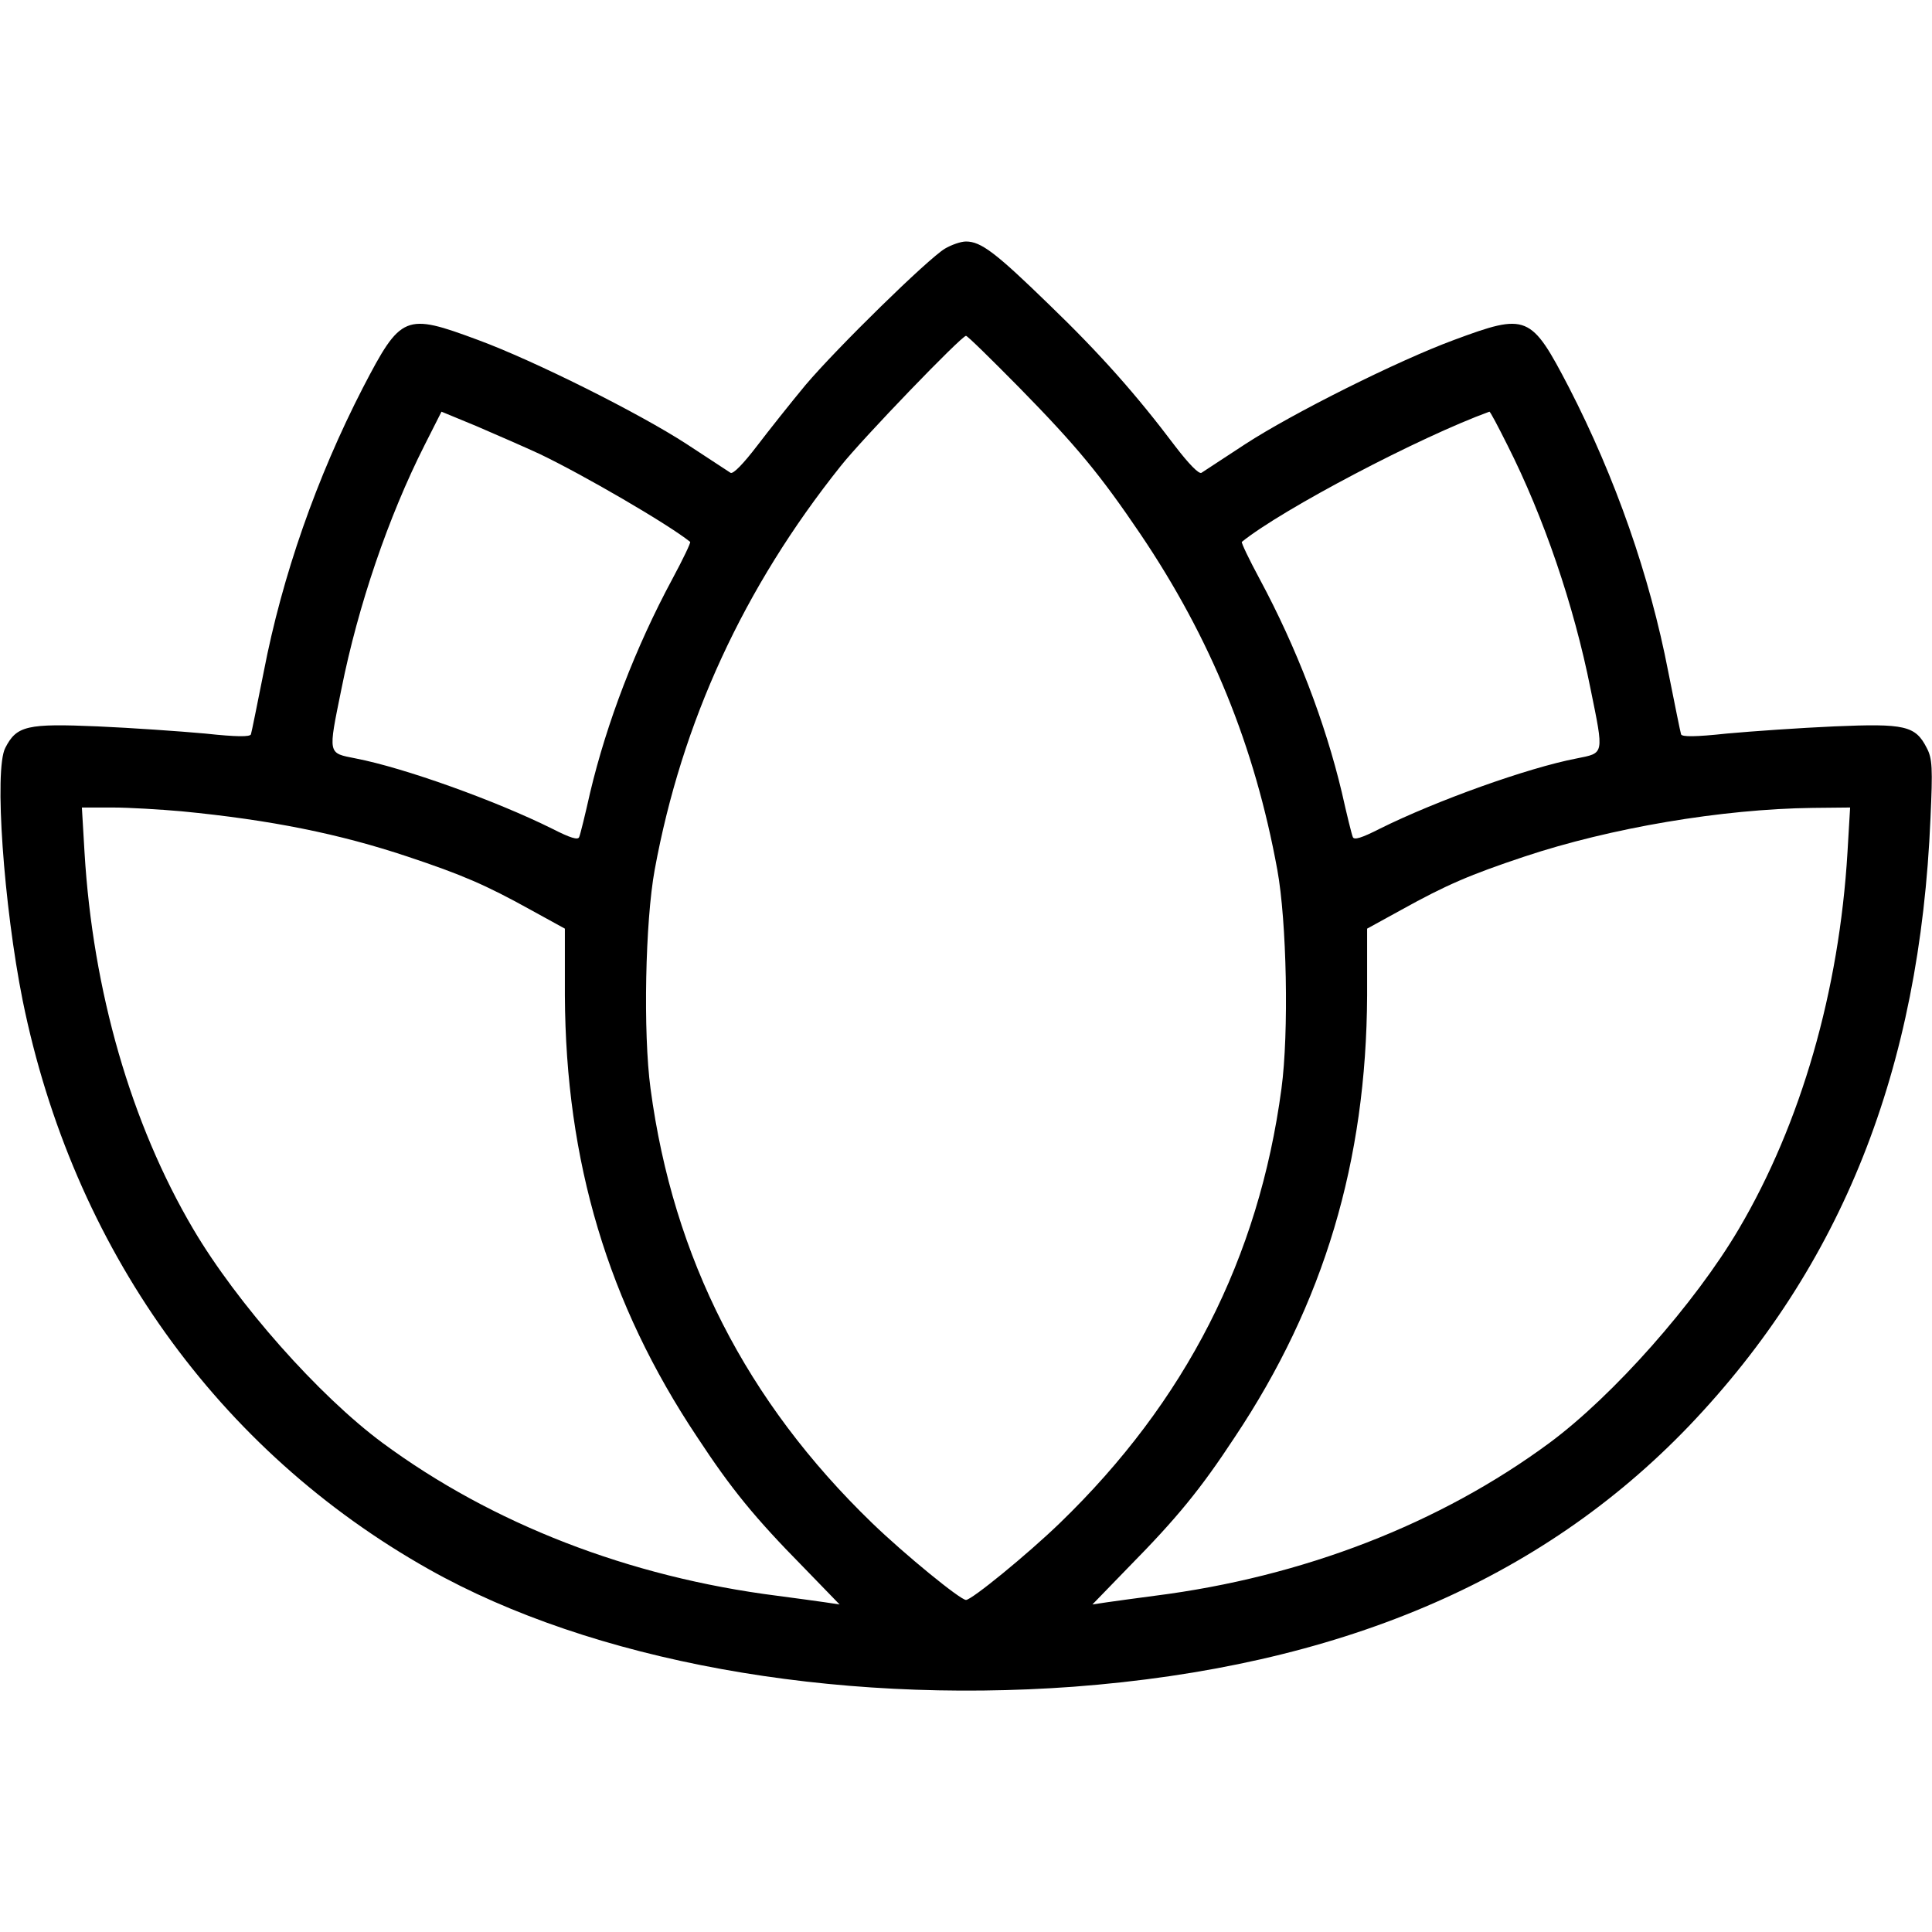
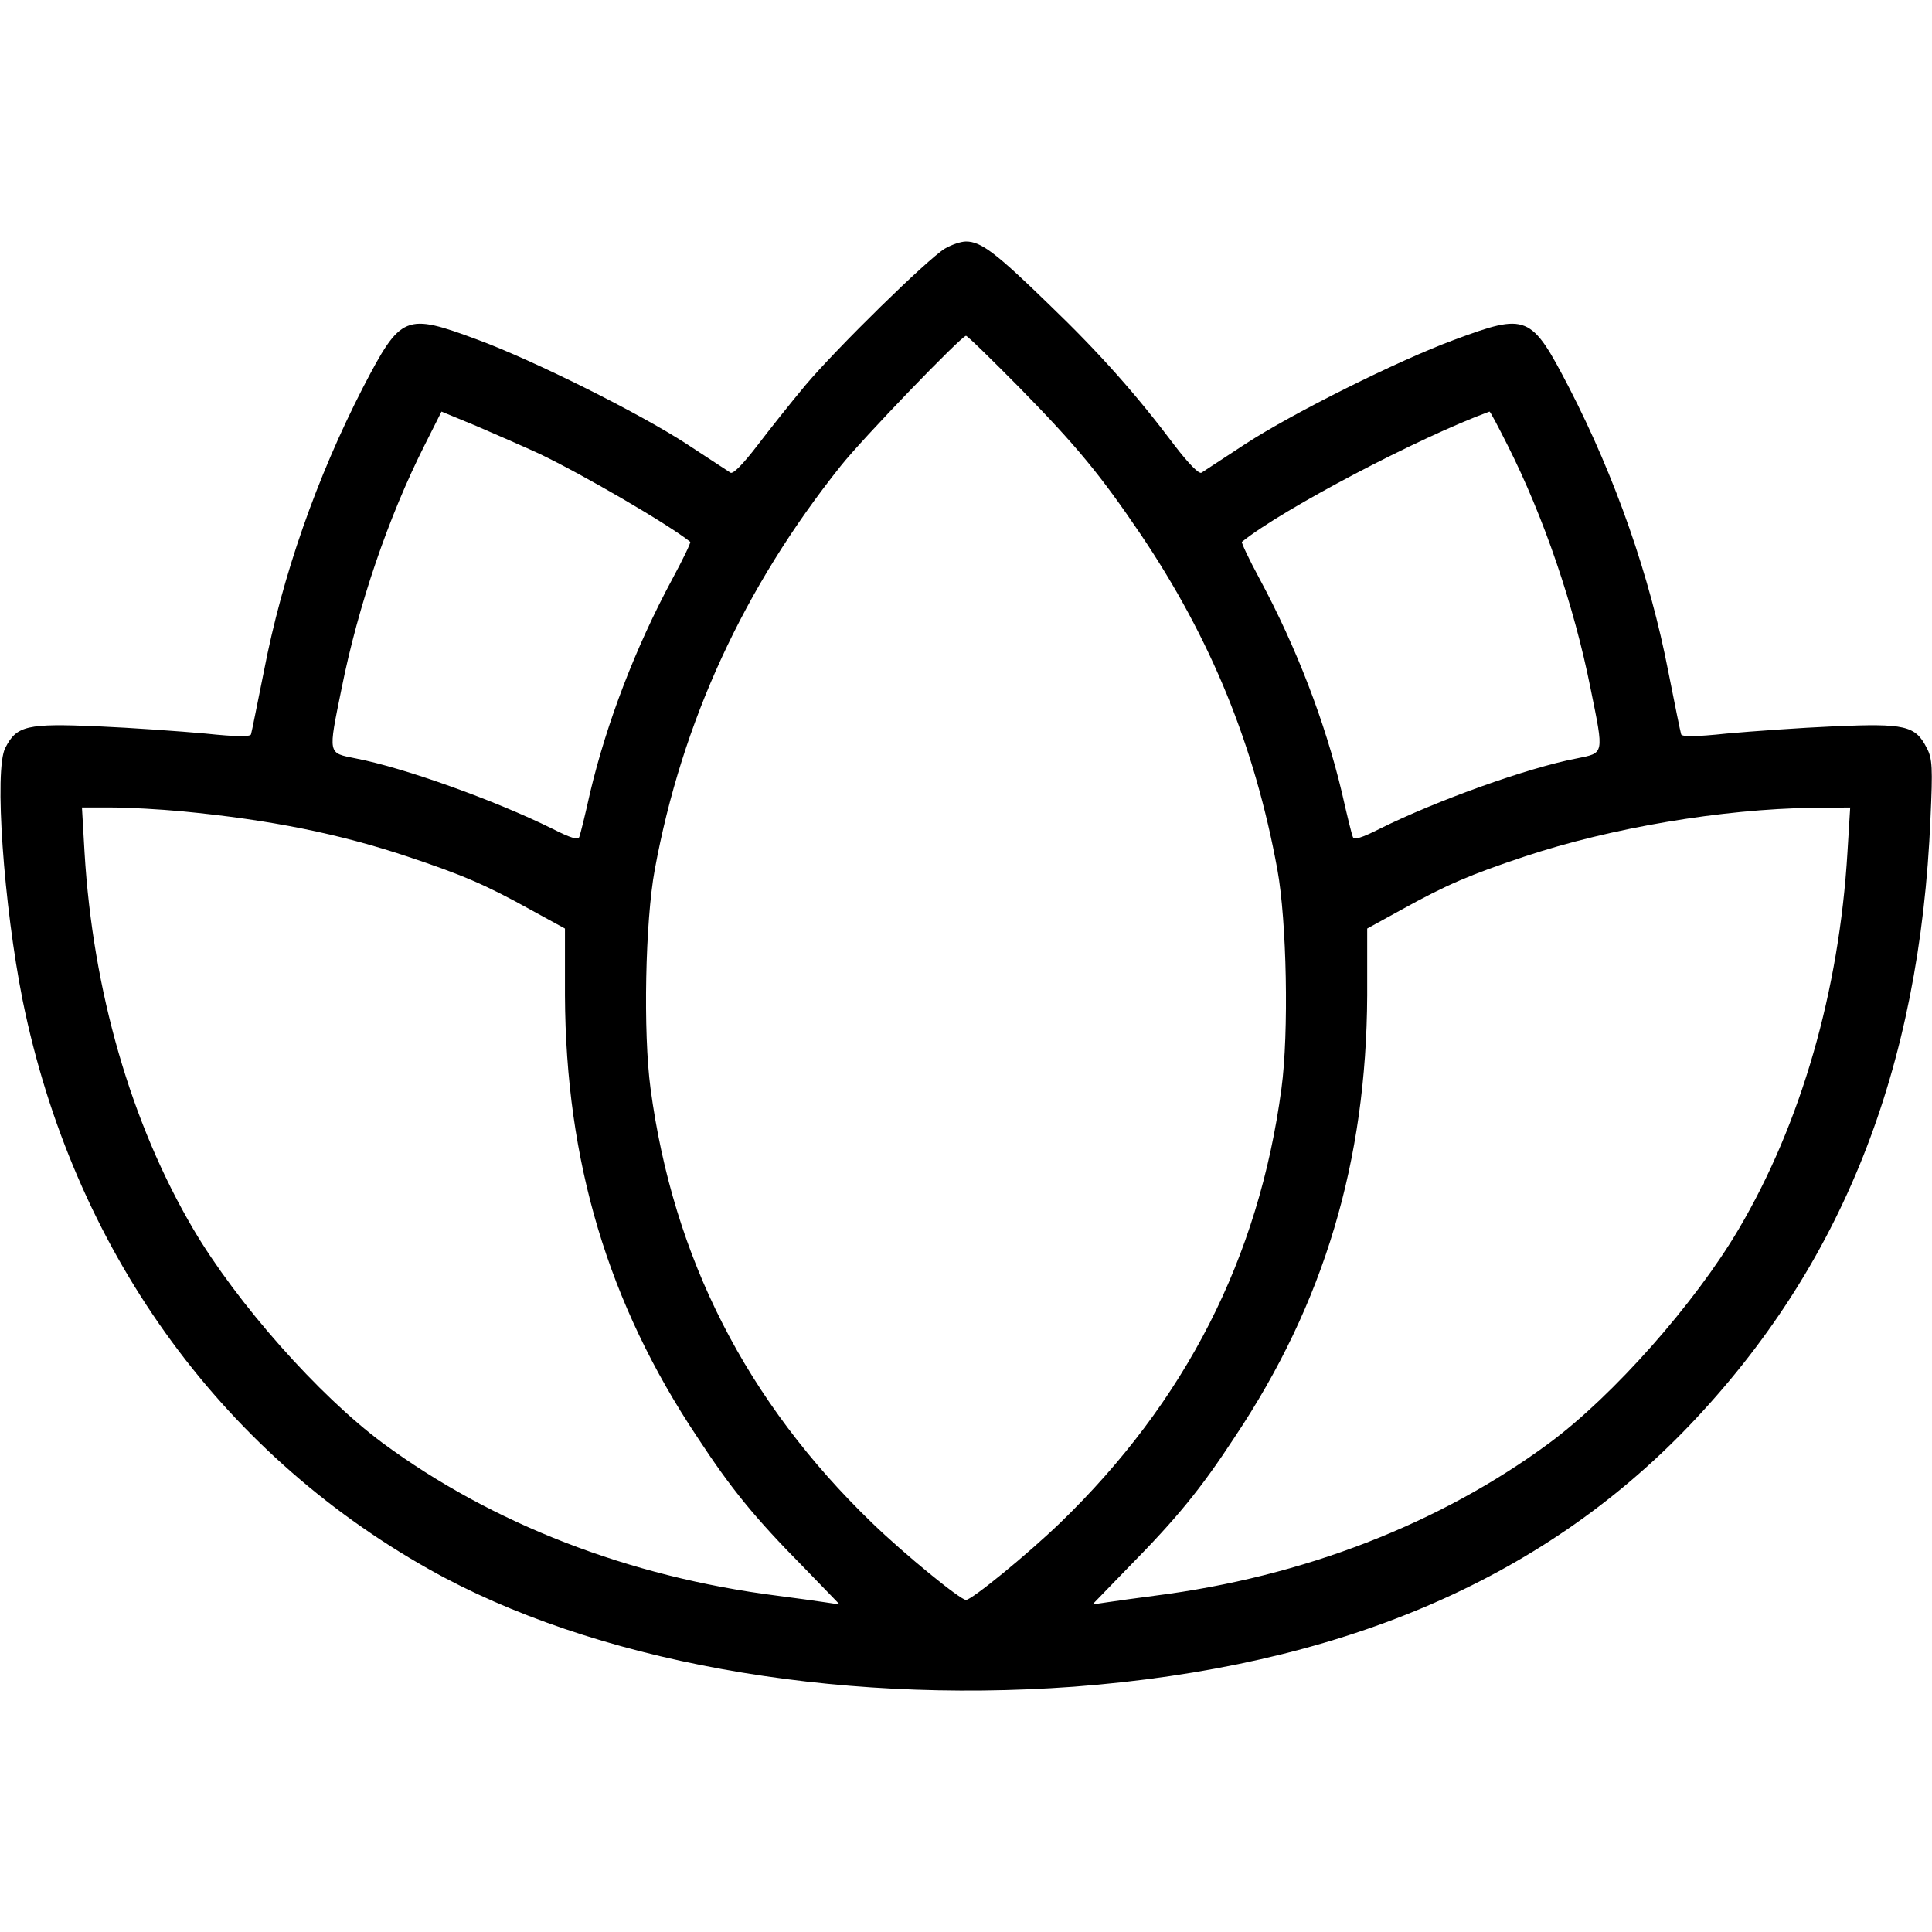
- <svg xmlns="http://www.w3.org/2000/svg" version="1.0" width="512pt" height="512pt" viewBox="0 0 512 512" preserveAspectRatio="xMidYMid meet">
-   <g transform="translate(0,512) scale(0.1,-0.1)" fill="#000000" stroke="none">
-     <path d="M2504 4461 c-46 -28 -285 -262 -369 -361 -39 -47 -97 -120 -129 -162 -36 -47 -63 -75 -70 -71 -6 4 -58 38 -116 76 -126 82 -404 221 -553 276 -194 72 -204 68 -305 -126 -123 -239 -214 -499 -263 -753 -17 -85 -32 -160 -34 -166 -2 -7 -38 -7 -121 2 -66 6 -194 15 -285 19 -187 8 -215 2 -245 -57 -30 -57 -4 -419 46 -669 133 -655 517 -1193 1077 -1508 432 -243 1066 -358 1708 -311 701 53 1237 280 1631 691 405 424 612 944 640 1611 6 132 5 158 -10 186 -30 59 -58 65 -245 57 -91 -4 -219 -13 -285 -19 -83 -9 -119 -9 -121 -2 -2 6 -17 81 -34 166 -49 254 -140 514 -263 753 -101 194 -111 198 -305 126 -149 -55 -427 -194 -553 -276 -58 -38 -110 -72 -116 -76 -7 -4 -34 24 -70 71 -101 134 -197 243 -334 375 -141 137 -180 167 -220 167 -14 0 -39 -9 -56 -19z m197 -368 c154 -157 216 -233 321 -388 187 -277 303 -562 363 -890 25 -136 31 -432 11 -580 -60 -449 -254 -829 -587 -1151 -87 -84 -234 -204 -249 -204 -15 0 -162 120 -249 204 -333 322 -527 702 -587 1151 -20 148 -14 444 11 580 72 392 236 748 493 1070 57 72 320 345 332 345 4 0 67 -62 141 -137z m-1271 -176 c115 -55 339 -185 399 -233 2 -2 -19 -46 -47 -98 -98 -182 -174 -381 -218 -566 -13 -58 -26 -111 -29 -118 -3 -9 -23 -3 -72 22 -149 74 -391 161 -520 186 -75 15 -74 8 -38 185 44 220 124 455 220 645 l45 89 92 -38 c51 -22 127 -55 168 -74z m2565 23 c96 -190 176 -424 220 -645 36 -177 37 -170 -37 -185 -130 -25 -372 -112 -521 -186 -49 -25 -69 -31 -72 -22 -3 7 -16 60 -29 118 -44 185 -120 384 -218 566 -28 52 -49 96 -47 98 108 87 472 278 656 345 2 1 23 -39 48 -89z m-3514 -970 c238 -23 419 -60 599 -120 144 -48 207 -75 326 -141 l91 -50 0 -177 c2 -440 114 -816 351 -1171 90 -137 152 -213 281 -344 l96 -99 -40 6 c-22 3 -78 11 -125 17 -394 50 -756 191 -1046 405 -169 125 -386 370 -502 567 -165 280 -266 631 -288 998 l-7 119 81 0 c44 0 126 -5 183 -10z m4415 -109 c-22 -367 -123 -718 -288 -998 -116 -197 -333 -442 -502 -567 -290 -214 -652 -355 -1046 -405 -47 -6 -103 -14 -125 -17 l-40 -6 96 99 c129 131 191 207 281 344 237 355 349 732 351 1171 l0 177 91 50 c119 66 182 93 326 141 228 76 523 126 764 129 l99 1 -7 -119z" />
+ <svg xmlns="http://www.w3.org/2000/svg" width="50px" height="50px" viewBox="0 0 50 50" version="1.1">
+   <g id="surface1">
+     <path style=" stroke:none;fill-rule:nonzero;fill-opacity:1;" d="M 24.453 6.434 C 24.004 6.707 21.672 8.992 20.852 9.961 C 20.469 10.418 19.902 11.133 19.59 11.543 C 19.238 12 18.977 12.273 18.906 12.234 C 18.848 12.195 18.34 11.863 17.773 11.492 C 16.543 10.691 13.828 9.336 12.375 8.797 C 10.48 8.094 10.383 8.133 9.395 10.027 C 8.195 12.363 7.305 14.902 6.828 17.383 C 6.66 18.211 6.516 18.945 6.496 19.004 C 6.477 19.07 6.125 19.07 5.312 18.984 C 4.668 18.926 3.418 18.836 2.531 18.797 C 0.703 18.719 0.43 18.777 0.137 19.355 C -0.156 19.91 0.098 23.445 0.586 25.887 C 1.887 32.285 5.637 37.539 11.105 40.613 C 15.324 42.988 21.516 44.109 27.785 43.652 C 34.629 43.133 39.863 40.918 43.711 36.902 C 47.668 32.762 49.688 27.684 49.961 21.172 C 50.02 19.883 50.012 19.629 49.863 19.355 C 49.57 18.777 49.297 18.719 47.473 18.797 C 46.582 18.836 45.332 18.926 44.688 18.984 C 43.879 19.07 43.527 19.07 43.508 19.004 C 43.488 18.945 43.34 18.211 43.176 17.383 C 42.695 14.902 41.809 12.363 40.605 10.027 C 39.621 8.133 39.523 8.094 37.629 8.797 C 36.172 9.336 33.457 10.691 32.227 11.492 C 31.66 11.863 31.152 12.195 31.094 12.234 C 31.027 12.273 30.762 12 30.41 11.543 C 29.426 10.234 28.488 9.168 27.148 7.879 C 25.773 6.543 25.391 6.25 25 6.25 C 24.863 6.25 24.621 6.336 24.453 6.434 Z M 26.379 10.027 C 27.883 11.562 28.488 12.305 29.512 13.816 C 31.34 16.523 32.473 19.305 33.059 22.508 C 33.301 23.836 33.359 26.727 33.164 28.172 C 32.578 32.559 30.684 36.27 27.434 39.414 C 26.582 40.234 25.148 41.406 25 41.406 C 24.855 41.406 23.418 40.234 22.57 39.414 C 19.316 36.27 17.422 32.559 16.836 28.172 C 16.641 26.727 16.699 23.836 16.945 22.508 C 17.648 18.68 19.25 15.203 21.758 12.059 C 22.316 11.355 24.883 8.691 25 8.691 C 25.039 8.691 25.656 9.297 26.379 10.027 Z M 13.965 11.746 C 15.09 12.285 17.277 13.555 17.863 14.023 C 17.883 14.043 17.676 14.473 17.402 14.98 C 16.445 16.758 15.703 18.699 15.273 20.508 C 15.148 21.074 15.02 21.59 14.992 21.66 C 14.961 21.746 14.766 21.688 14.289 21.445 C 12.832 20.723 10.469 19.871 9.211 19.629 C 8.477 19.48 8.488 19.551 8.84 17.82 C 9.27 15.672 10.051 13.379 10.988 11.523 L 11.426 10.652 L 12.324 11.023 C 12.824 11.238 13.566 11.562 13.965 11.746 Z M 39.016 11.523 C 39.953 13.379 40.734 15.664 41.164 17.82 C 41.516 19.551 41.523 19.48 40.801 19.629 C 39.531 19.871 37.168 20.723 35.715 21.445 C 35.234 21.688 35.039 21.746 35.012 21.66 C 34.98 21.59 34.855 21.074 34.727 20.508 C 34.297 18.699 33.555 16.758 32.598 14.98 C 32.324 14.473 32.121 14.043 32.141 14.023 C 33.195 13.172 36.75 11.309 38.547 10.652 C 38.566 10.645 38.77 11.035 39.016 11.523 Z M 4.699 20.996 C 7.023 21.219 8.789 21.582 10.547 22.168 C 11.953 22.637 12.57 22.898 13.73 23.543 L 14.621 24.031 L 14.621 25.762 C 14.641 30.059 15.734 33.73 18.047 37.195 C 18.926 38.535 19.531 39.277 20.793 40.555 L 21.73 41.523 L 21.34 41.465 C 21.125 41.434 20.578 41.355 20.117 41.297 C 16.27 40.809 12.734 39.434 9.902 37.344 C 8.254 36.121 6.133 33.73 5 31.805 C 3.391 29.07 2.402 25.645 2.188 22.059 L 2.121 20.898 L 2.91 20.898 C 3.34 20.898 4.141 20.945 4.699 20.996 Z M 47.812 22.059 C 47.598 25.645 46.613 29.07 45 31.805 C 43.867 33.73 41.75 36.121 40.098 37.344 C 37.266 39.434 33.73 40.809 29.883 41.297 C 29.426 41.355 28.879 41.434 28.664 41.465 L 28.273 41.523 L 29.211 40.555 C 30.469 39.277 31.074 38.535 31.953 37.195 C 34.27 33.73 35.363 30.047 35.383 25.762 L 35.383 24.031 L 36.27 23.543 C 37.434 22.898 38.047 22.637 39.453 22.168 C 41.68 21.426 44.562 20.938 46.914 20.906 L 47.883 20.898 Z M 47.812 22.059 " />
  </g>
</svg>
